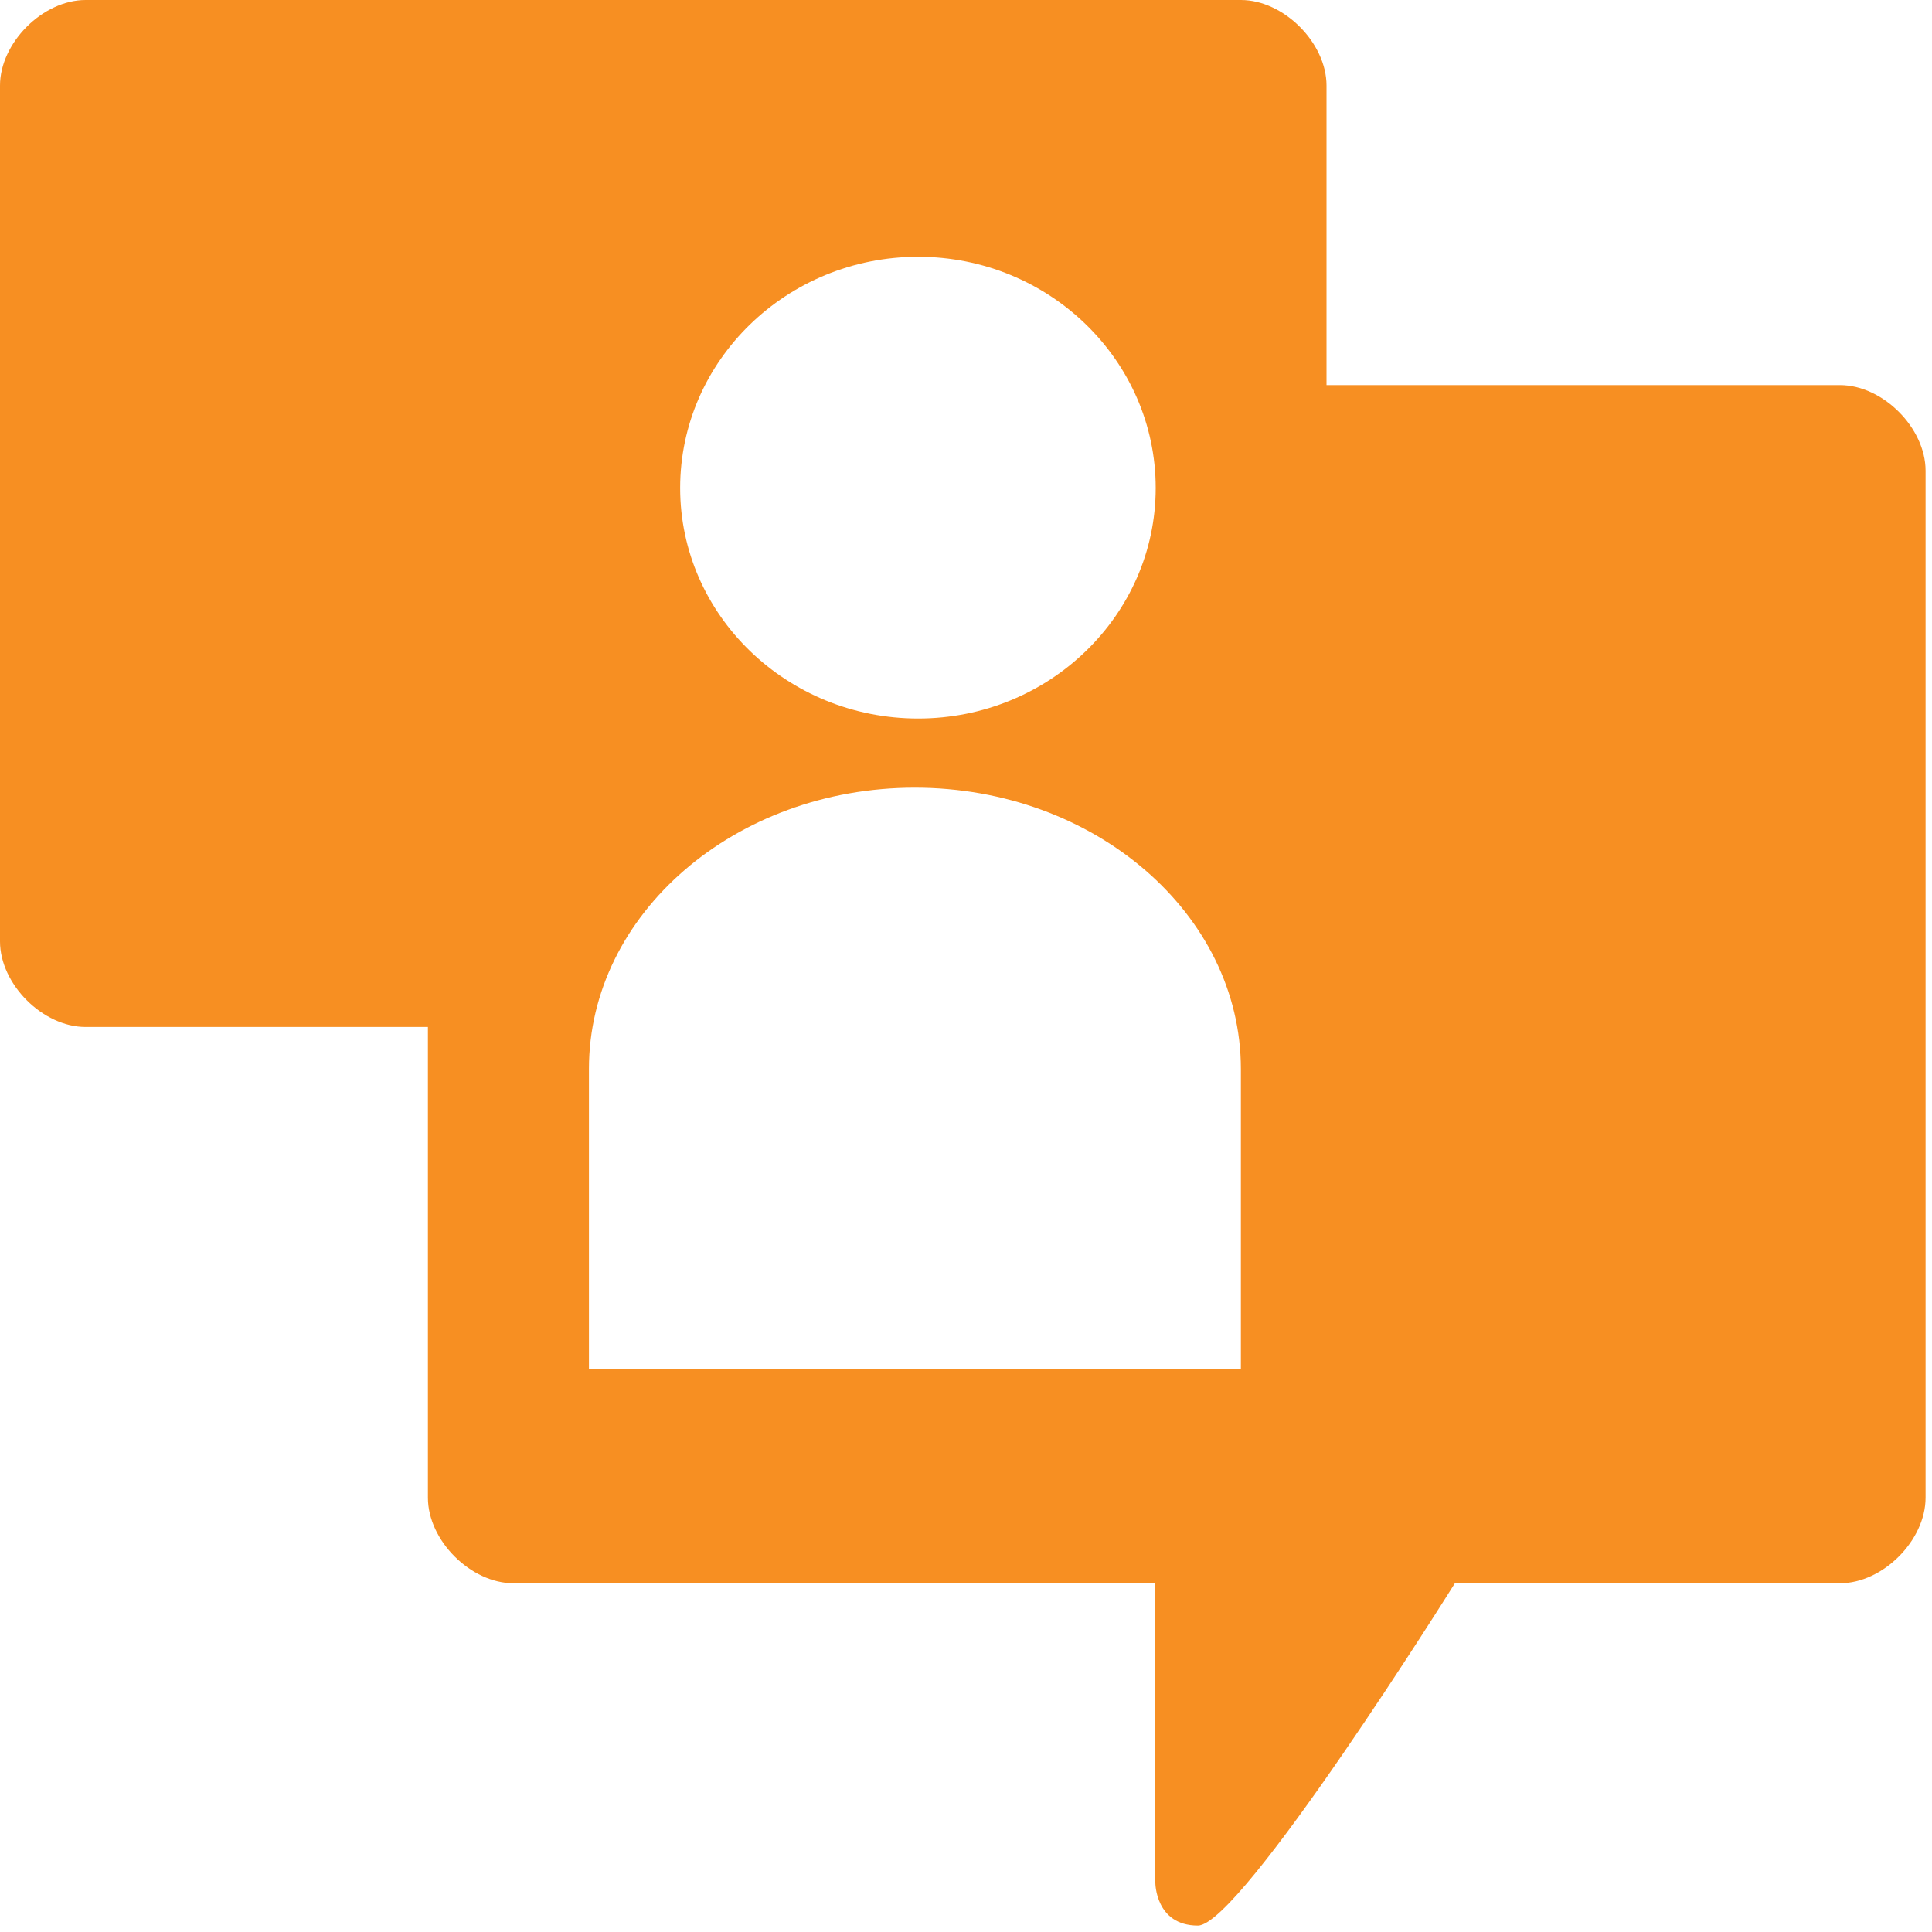
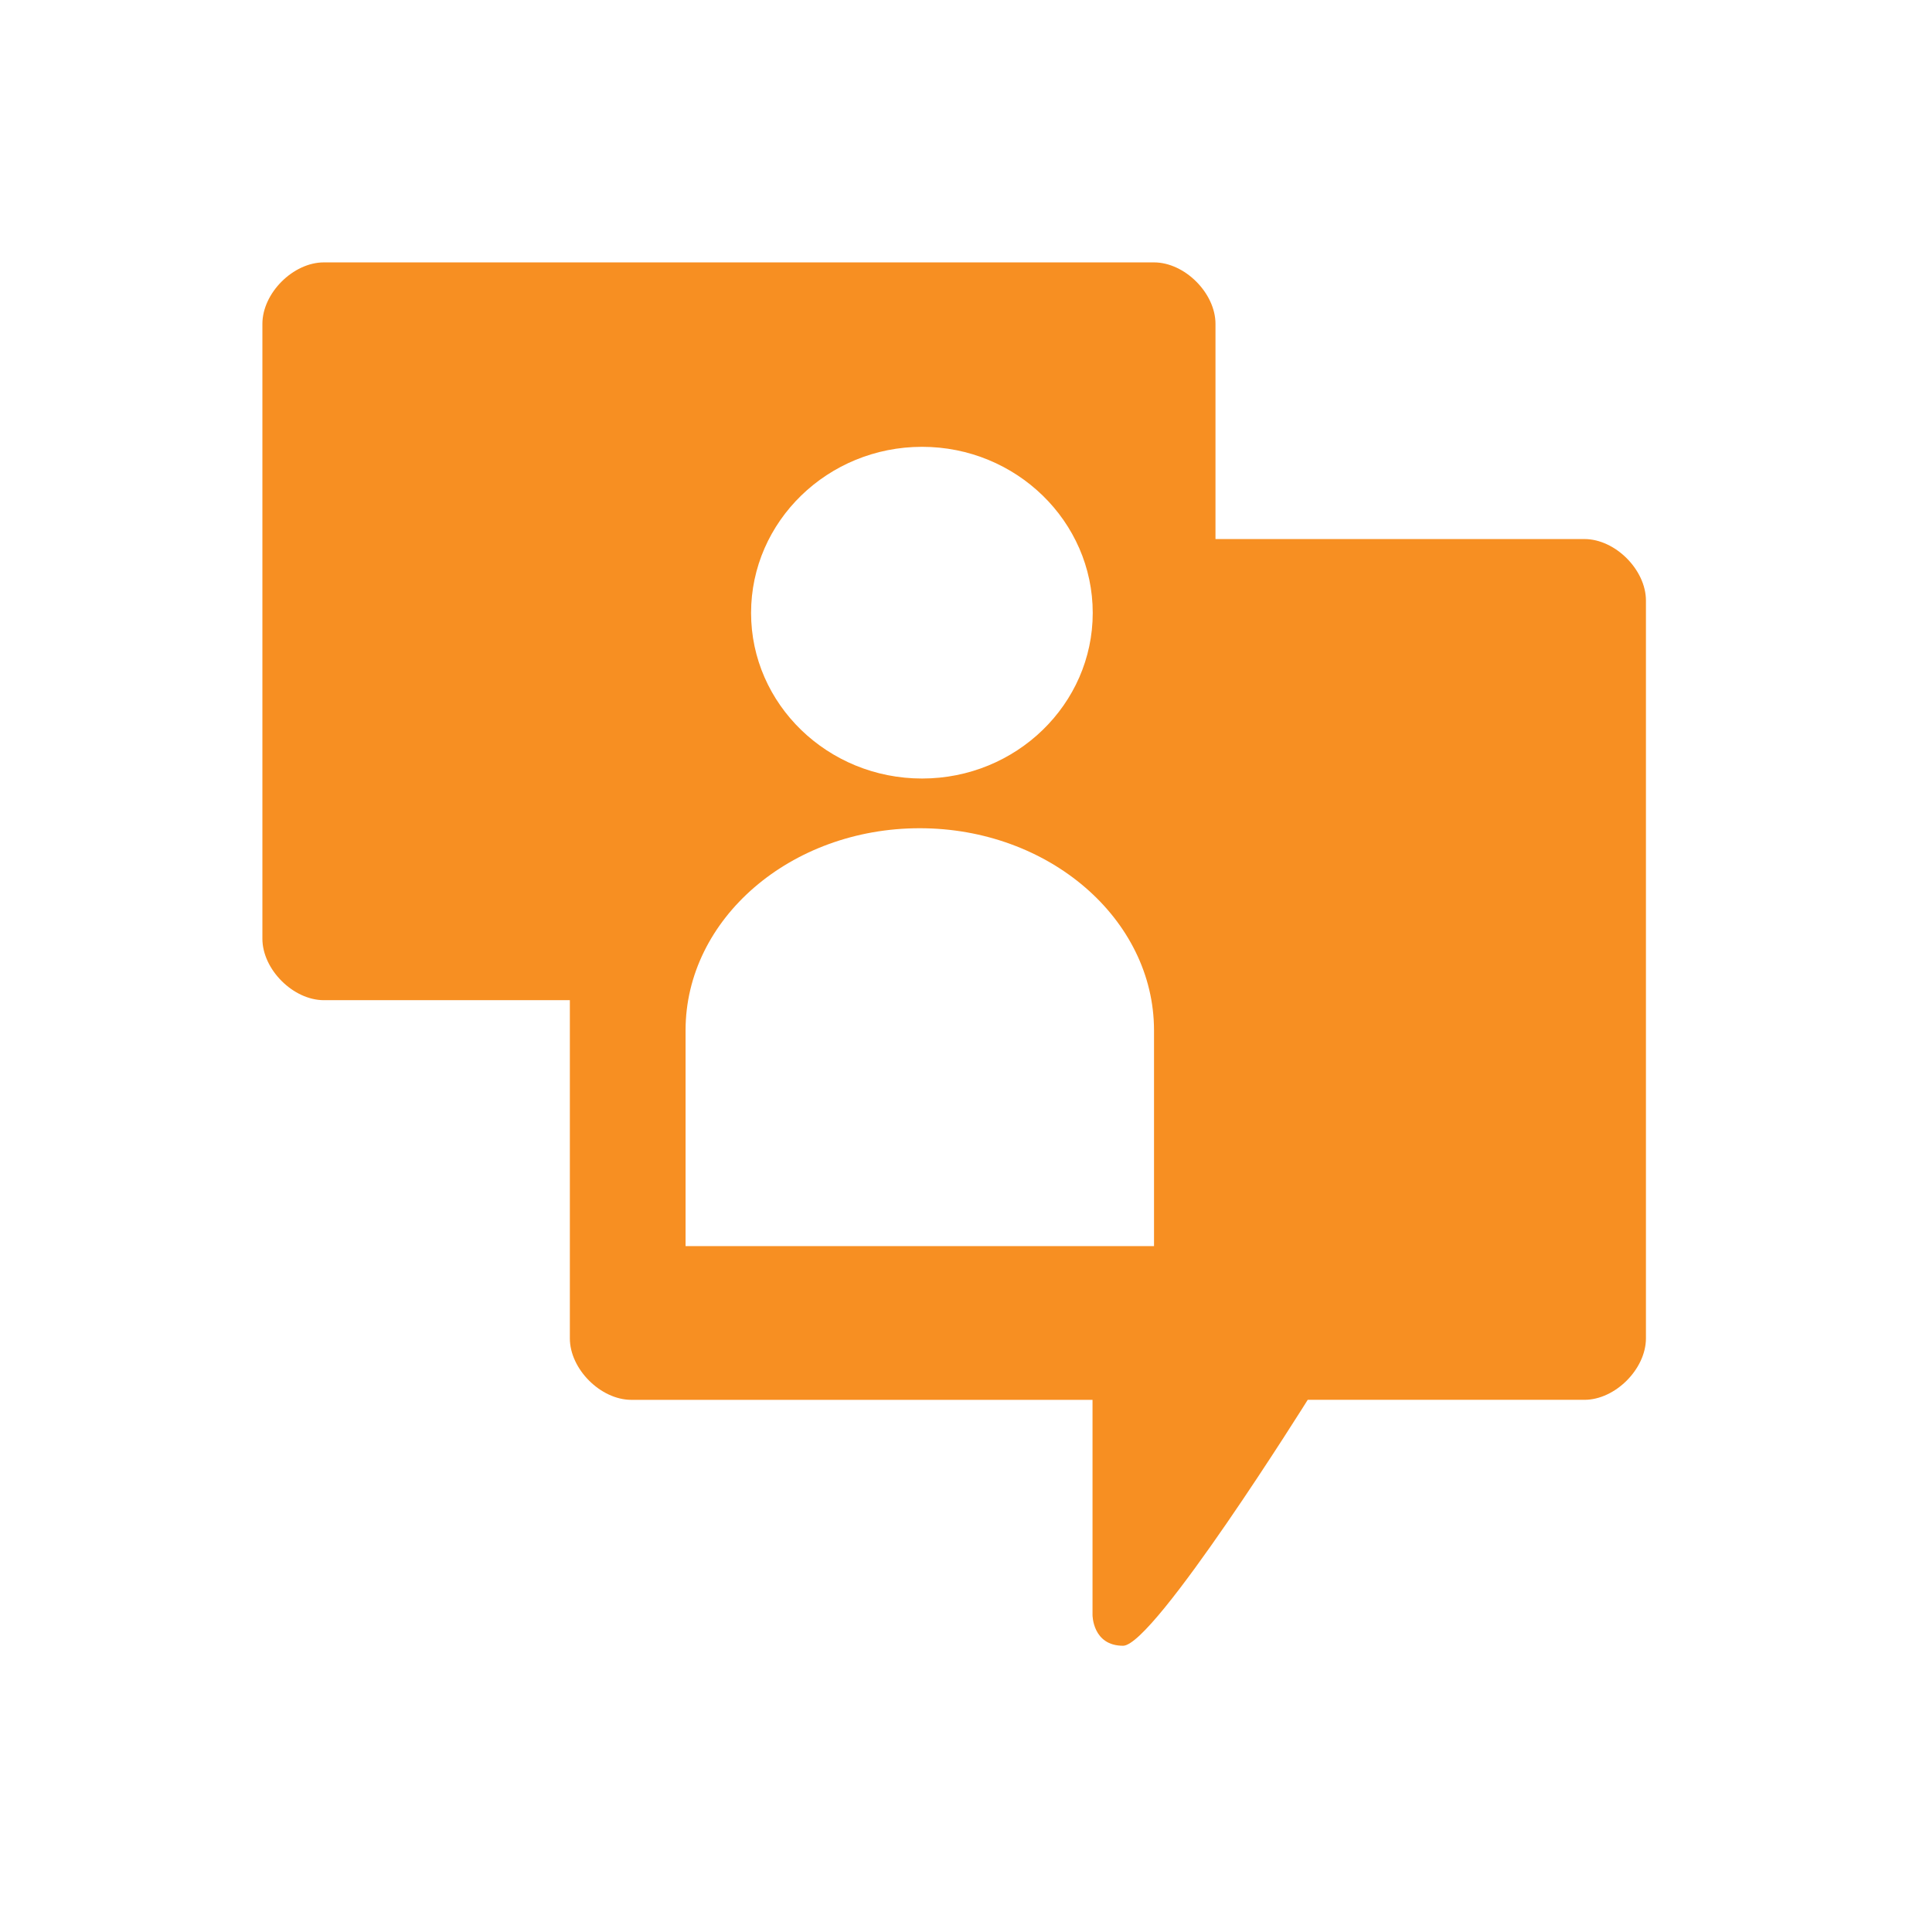
- <svg xmlns="http://www.w3.org/2000/svg" version="1.1" id="icon-l-me-layer" x="0px" y="0px" width="43px" height="43px" viewBox="0 0 43 43" style="enable-background:new 0 0 43 43;" xml:space="preserve">
+ <svg xmlns="http://www.w3.org/2000/svg" version="1.1" id="icon-l-me-layer" x="0px" y="0px" width="80px" height="81px" viewBox="0 0 80 81" style="enable-background:new 0 0 80 81;" xml:space="preserve">
  <g id="icon-l-me">
-     <path style="fill:#F78F22;" d="M40.952,8.571H29.524V1.904C29.524,0.953,28.571,0,27.619,0H1.905C0.952,0,0,0.953,0,1.904v19.049   c0,0.951,0.952,1.904,1.905,1.904h7.619v10.476c0,0.953,0.953,1.905,1.905,1.905h14.285v6.667c0,0,0,0.952,0.947,0.952   c0.958,0,5.72-7.619,5.72-7.619h8.571c0.953,0,1.905-0.952,1.905-1.905V10.477C42.857,9.523,41.905,8.571,40.952,8.571z    M20.435,5.715c2.916,0,5.287,2.309,5.287,5.146c0,2.829-2.371,5.131-5.287,5.131c-2.921,0-5.297-2.302-5.297-5.131   C15.138,8.023,17.514,5.715,20.435,5.715z M27.619,30.476H13.108V23.79c0-3.45,3.253-6.259,7.252-6.259   c4,0,7.256,2.809,7.258,6.259V30.476z" />
+     <path style="fill:#F78F22;" d="M66.422,22.6H50.955v-9.021c0-1.289-1.289-2.578-2.577-2.578h-34.8C12.289,11,11,12.289,11,13.578   v25.777c0,1.289,1.289,2.578,2.578,2.578h10.311v14.178c0,1.288,1.29,2.578,2.578,2.578H45.8v9.021c0,0,0,1.289,1.281,1.289   c1.297,0,7.741-10.311,7.741-10.311h11.6c1.289,0,2.578-1.29,2.578-2.578V25.178C69,23.889,67.711,22.6,66.422,22.6z    M38.654,18.733c3.945,0,7.155,3.125,7.155,6.964c0,3.829-3.21,6.943-7.155,6.943c-3.953,0-7.168-3.114-7.168-6.943   C31.486,21.858,34.702,18.733,38.654,18.733z M48.378,52.244H28.74v-9.048c0-4.671,4.402-8.472,9.815-8.472   c5.414,0,9.82,3.801,9.823,8.472V52.244z" />
+     <rect style="fill:none;" width="80" height="80" />
  </g>
</svg>
